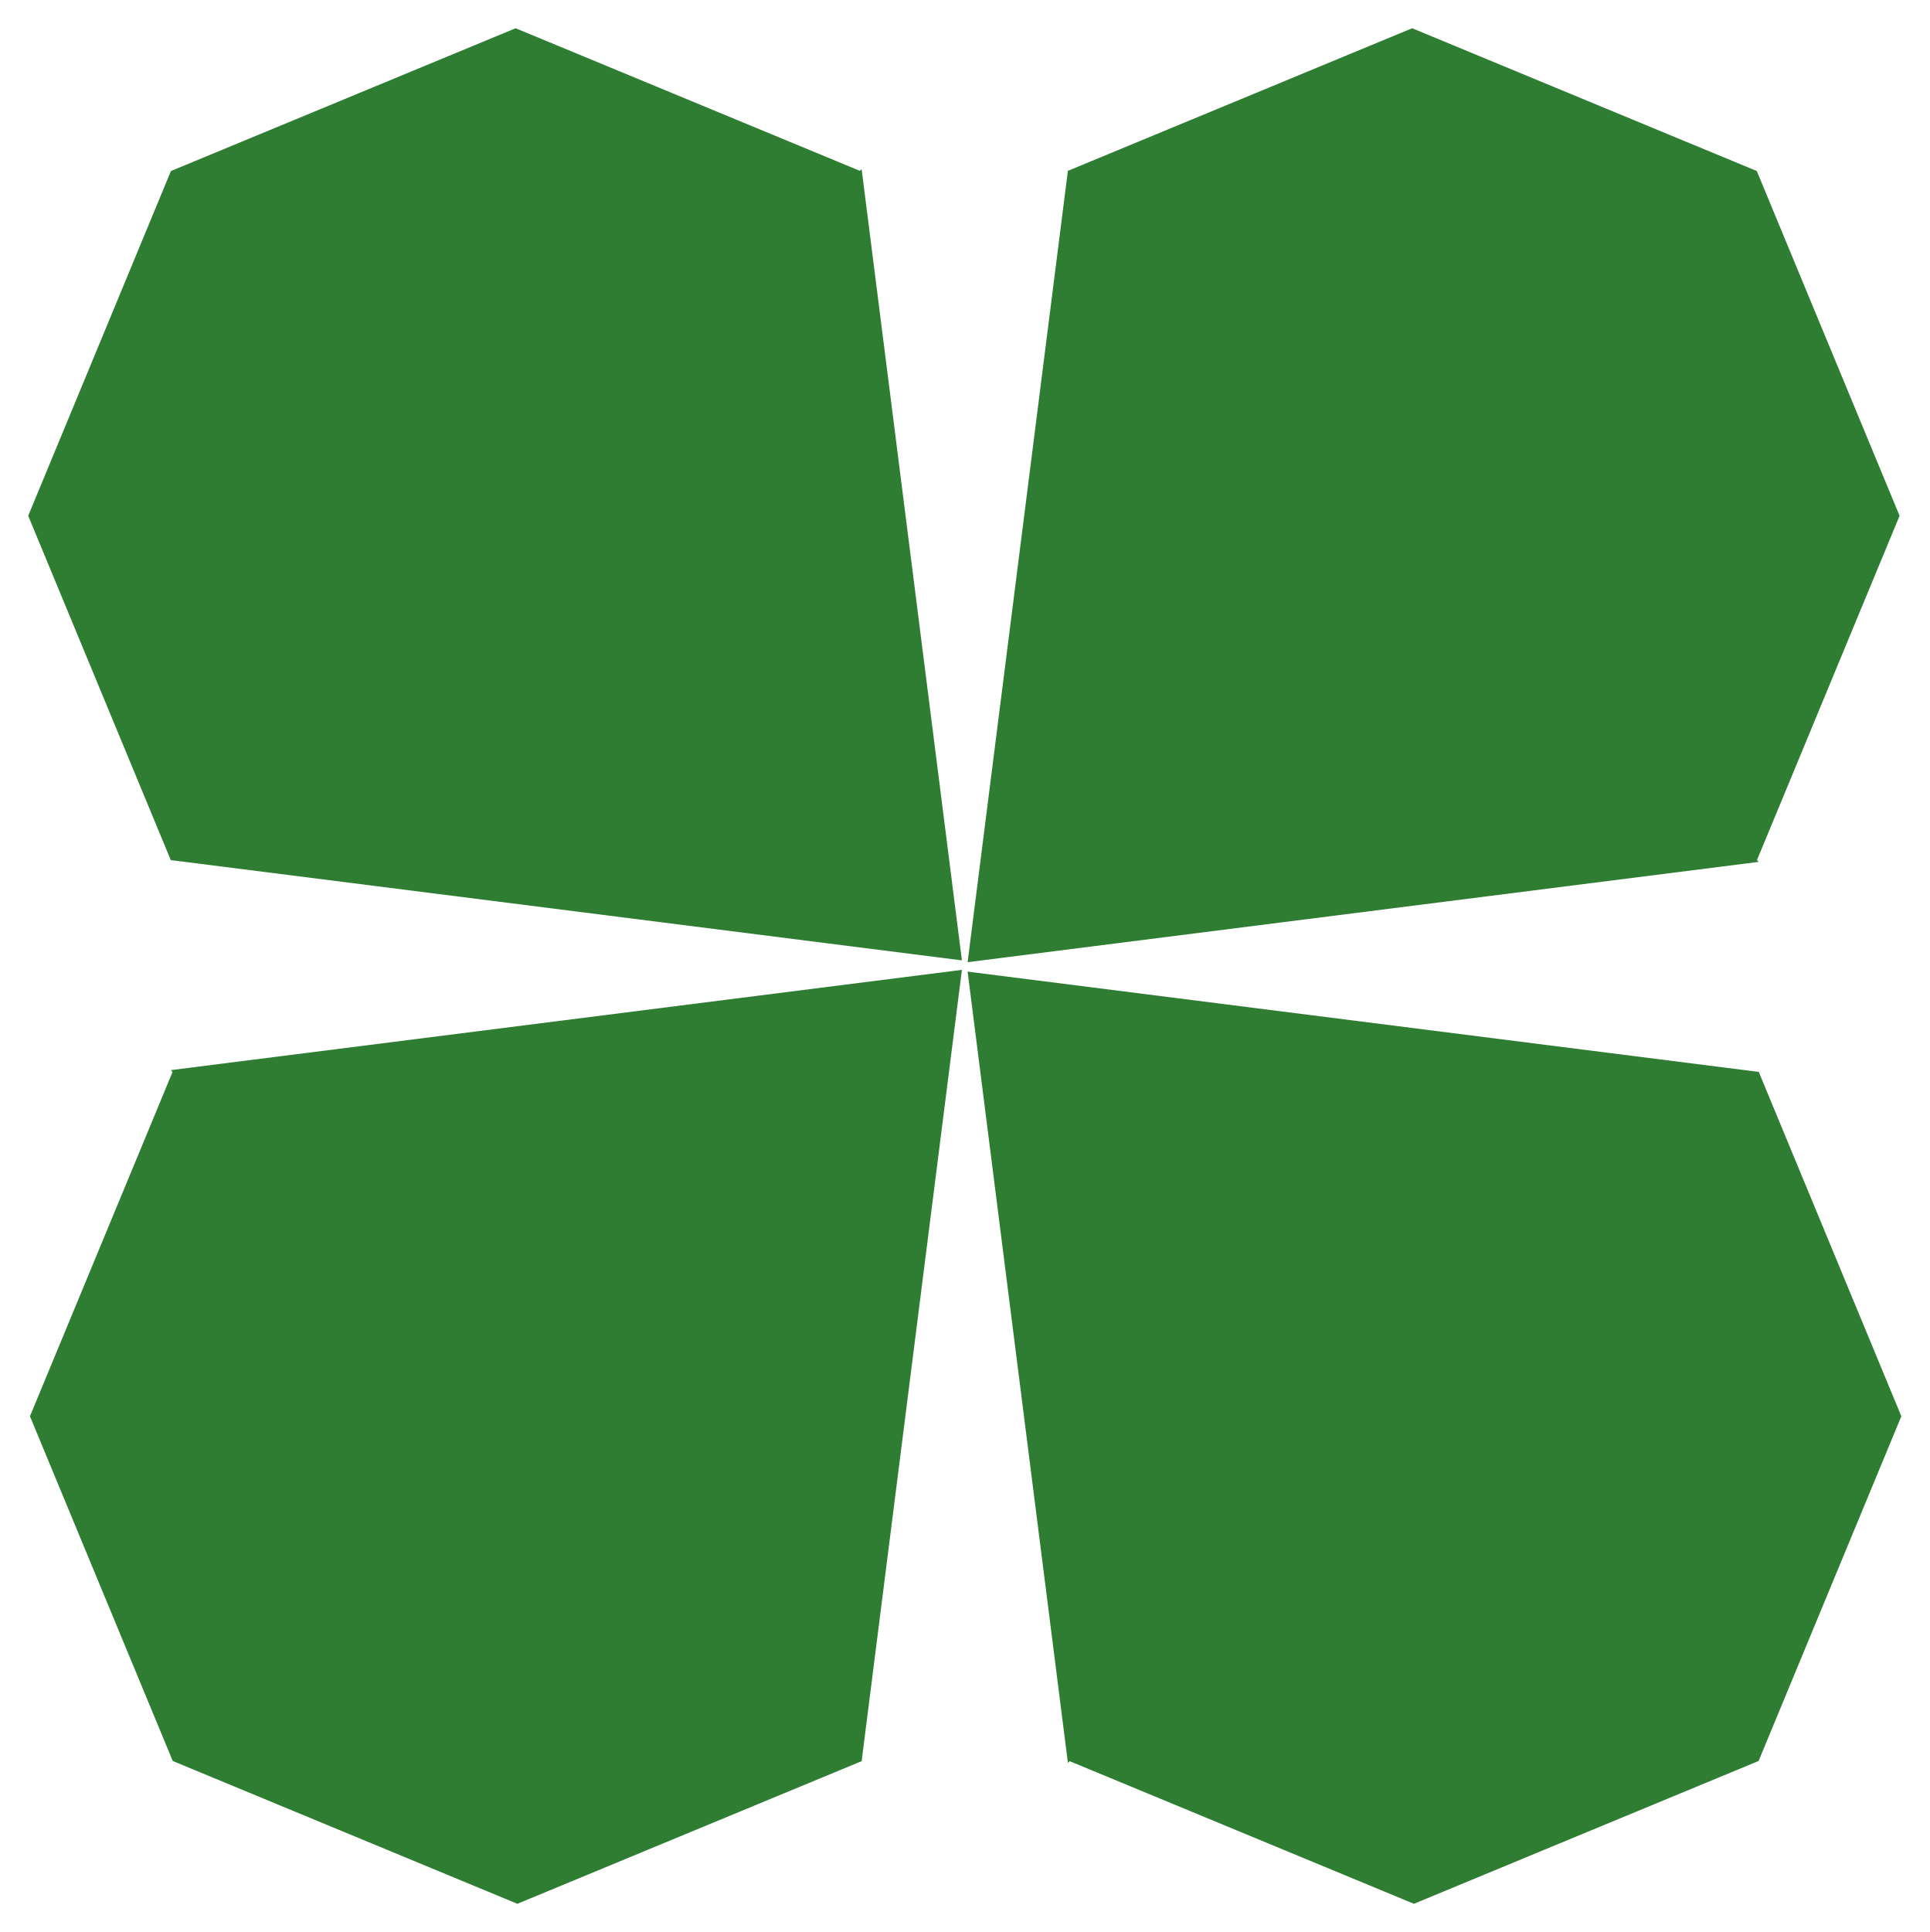
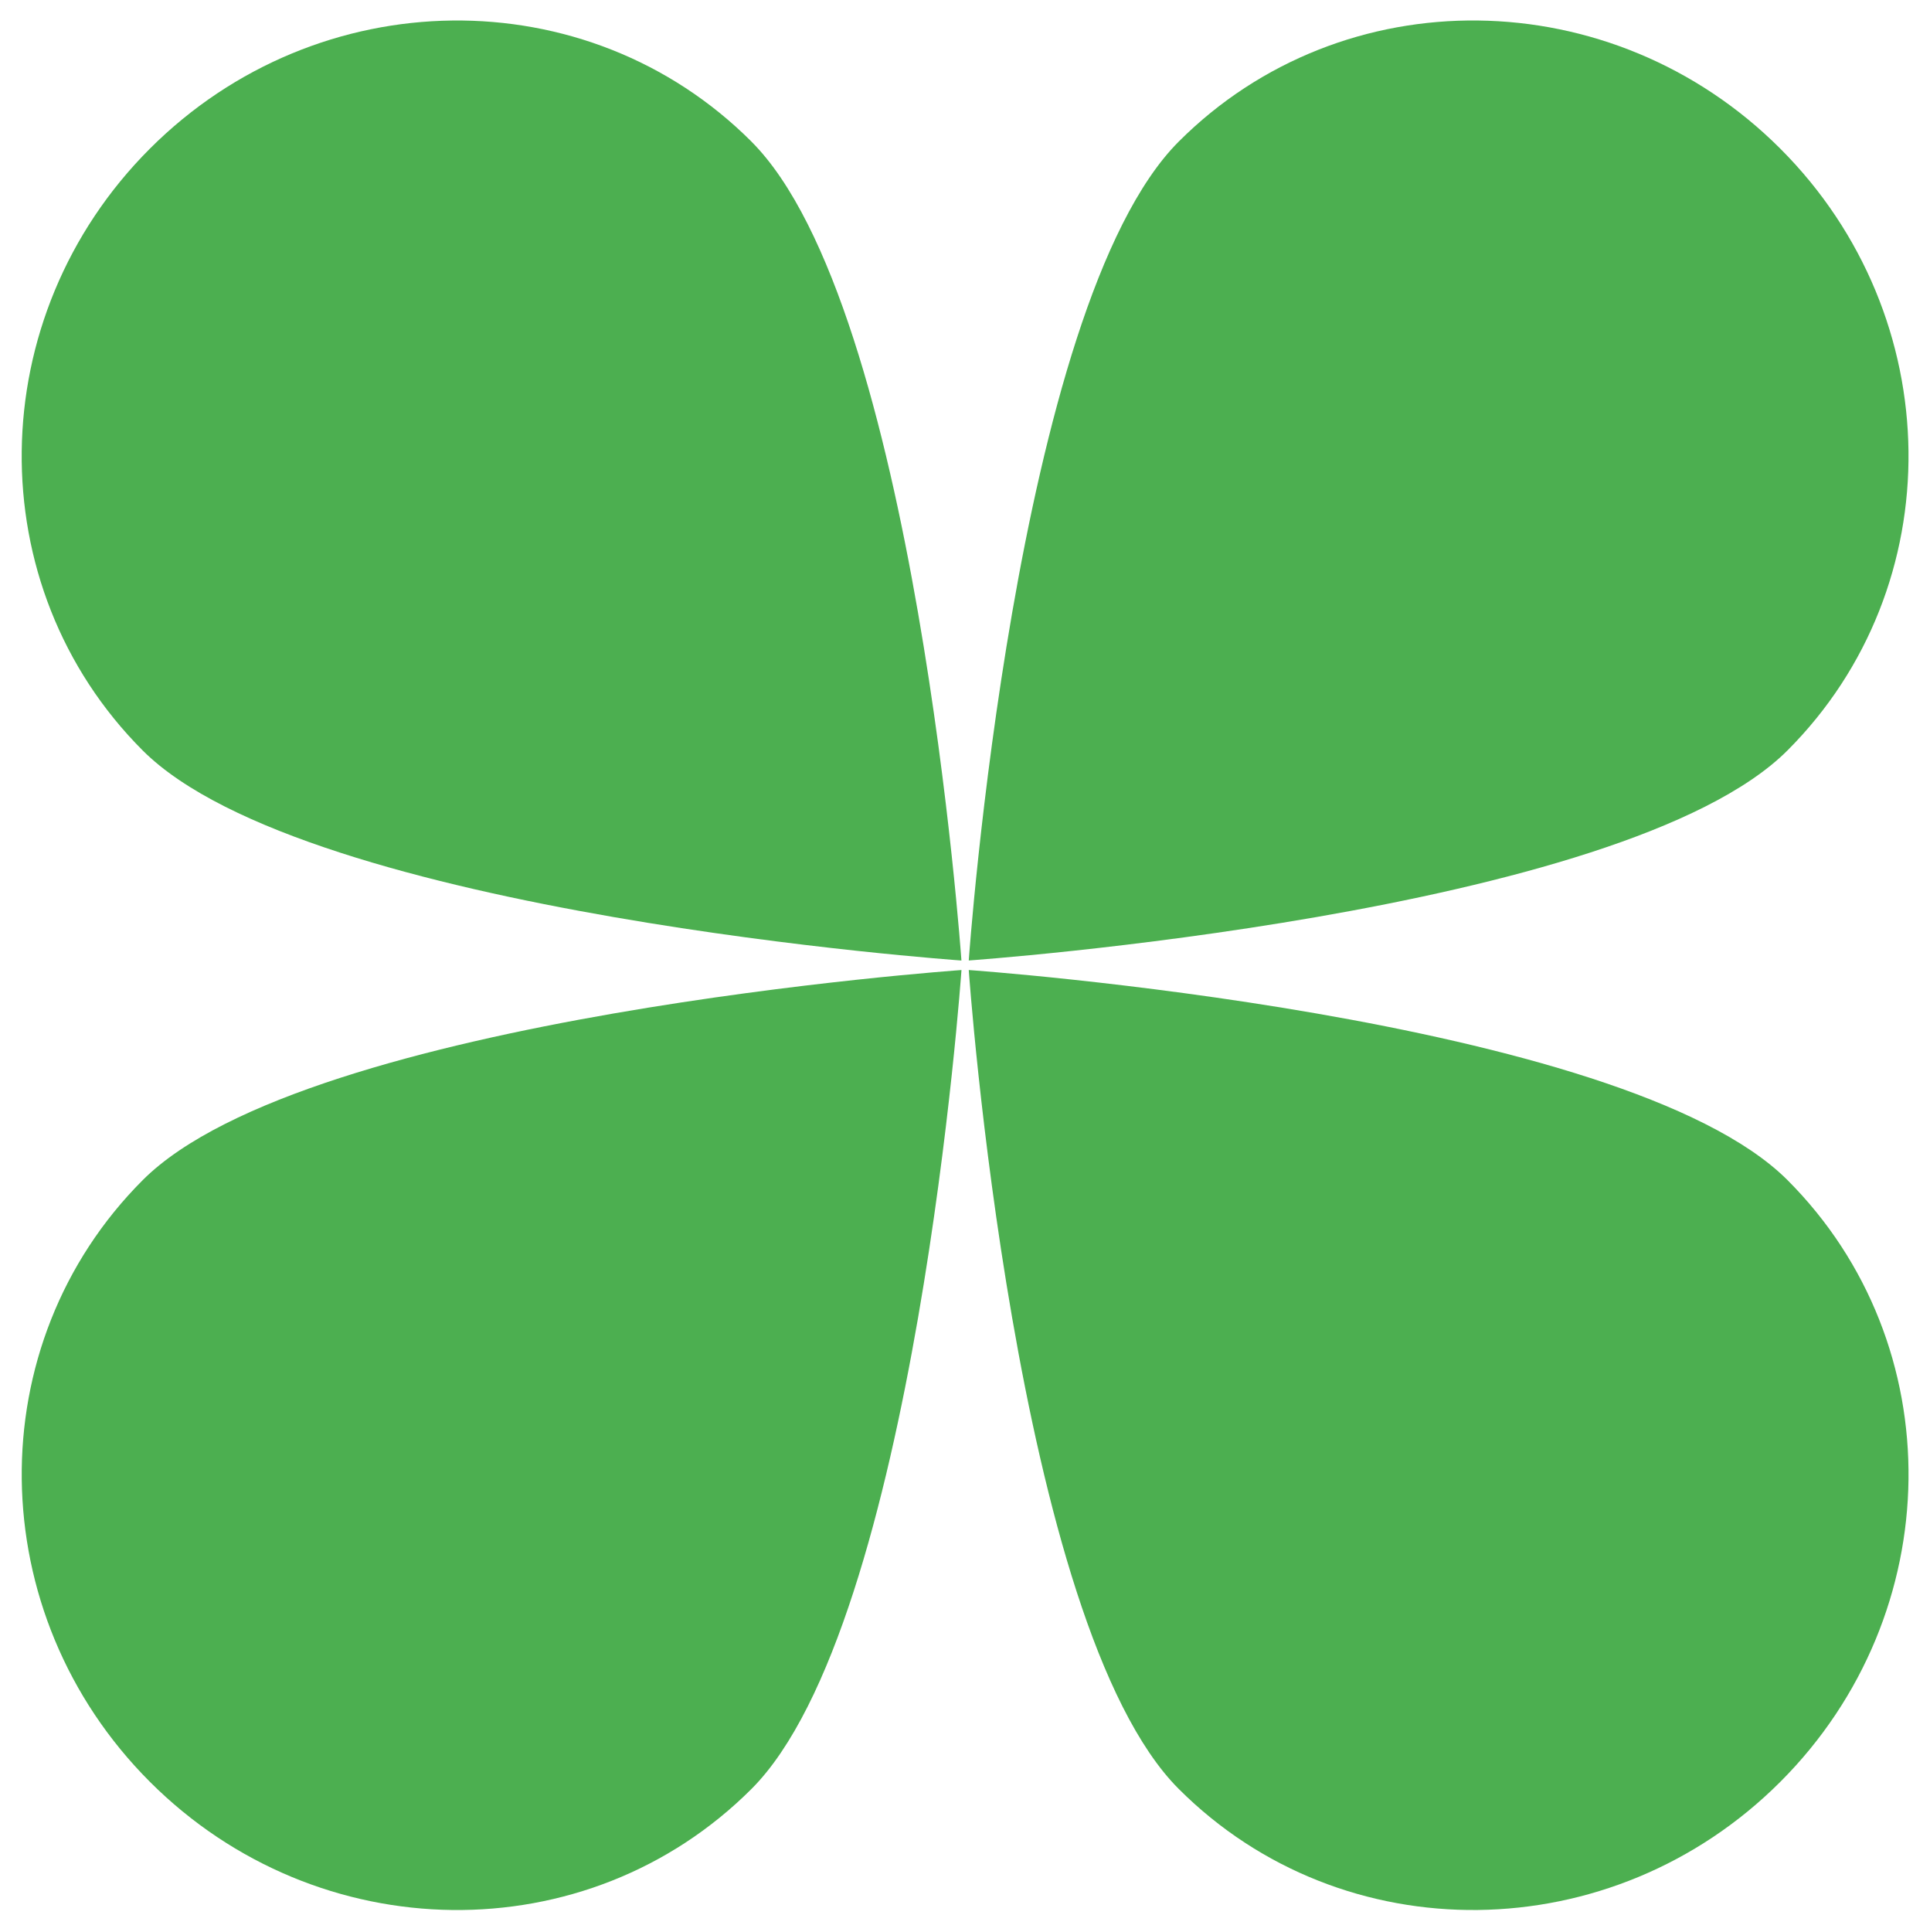
- <svg xmlns="http://www.w3.org/2000/svg" id="Layer_1" data-name="Layer 1" viewBox="0 0 440 440.46">
+ <svg xmlns="http://www.w3.org/2000/svg" id="Layer_1_copy_8" data-name="Layer 1 copy 8" viewBox="0 0 440 440.46">
  <defs>
    <style>
      .cls-1 {
-         fill: #2e7d32;
+         fill: #4caf50;
      }
    </style>
  </defs>
-   <polygon class="cls-1" points="196.48 38.55 196.08 38.95 117.58 6.44 38.98 38.99 6.43 117.59 38.98 196.18 39.06 196.1 219.35 218.95 196.48 38.55" />
-   <polygon class="cls-1" points="38.95 243.97 39.35 244.38 6.83 322.88 39.39 401.47 117.98 434.03 196.58 401.47 196.5 401.39 219.35 221.11 38.95 243.97" />
-   <polygon class="cls-1" points="243.52 401.91 243.92 401.51 322.42 434.03 401.02 401.47 433.57 322.88 401.02 244.28 400.94 244.36 220.65 221.51 243.52 401.91" />
-   <polygon class="cls-1" points="401.05 196.49 400.65 196.09 433.17 117.59 400.61 38.99 322.02 6.44 243.42 38.99 243.5 39.07 220.65 219.36 401.05 196.49" />
+   <path class="cls-1" d="M171.36,32.29c37.44,37.44,47.88,186.69,47.88,186.69,0,0-149.25-10.45-186.69-47.88C-4.88,133.65-4.15,72.23,34.17,33.9c38.33-38.33,99.75-39.05,137.19-1.62Z" />
+   <path class="cls-1" d="M407.6,171.09c-37.44,37.44-186.69,47.88-186.69,47.88,0,0,10.45-149.25,47.88-186.69,37.44-37.44,98.86-36.71,137.19,1.62,38.33,38.33,39.05,99.75,1.62,137.19Z" />
+   <path class="cls-1" d="M268.79,407.84c-37.44-37.44-47.88-186.69-47.88-186.69,0,0,149.25,10.45,186.69,47.88,37.44,37.44,36.71,98.86-1.62,137.19-38.33,38.33-99.75,39.05-137.19,1.62Z" />
+   <path class="cls-1" d="M32.56,269.03c37.44-37.44,186.69-47.88,186.69-47.88,0,0-10.45,149.25-47.88,186.69-37.44,37.44-98.86,36.71-137.19-1.62-38.33-38.33-39.05-99.75-1.62-137.19Z" />
</svg>
